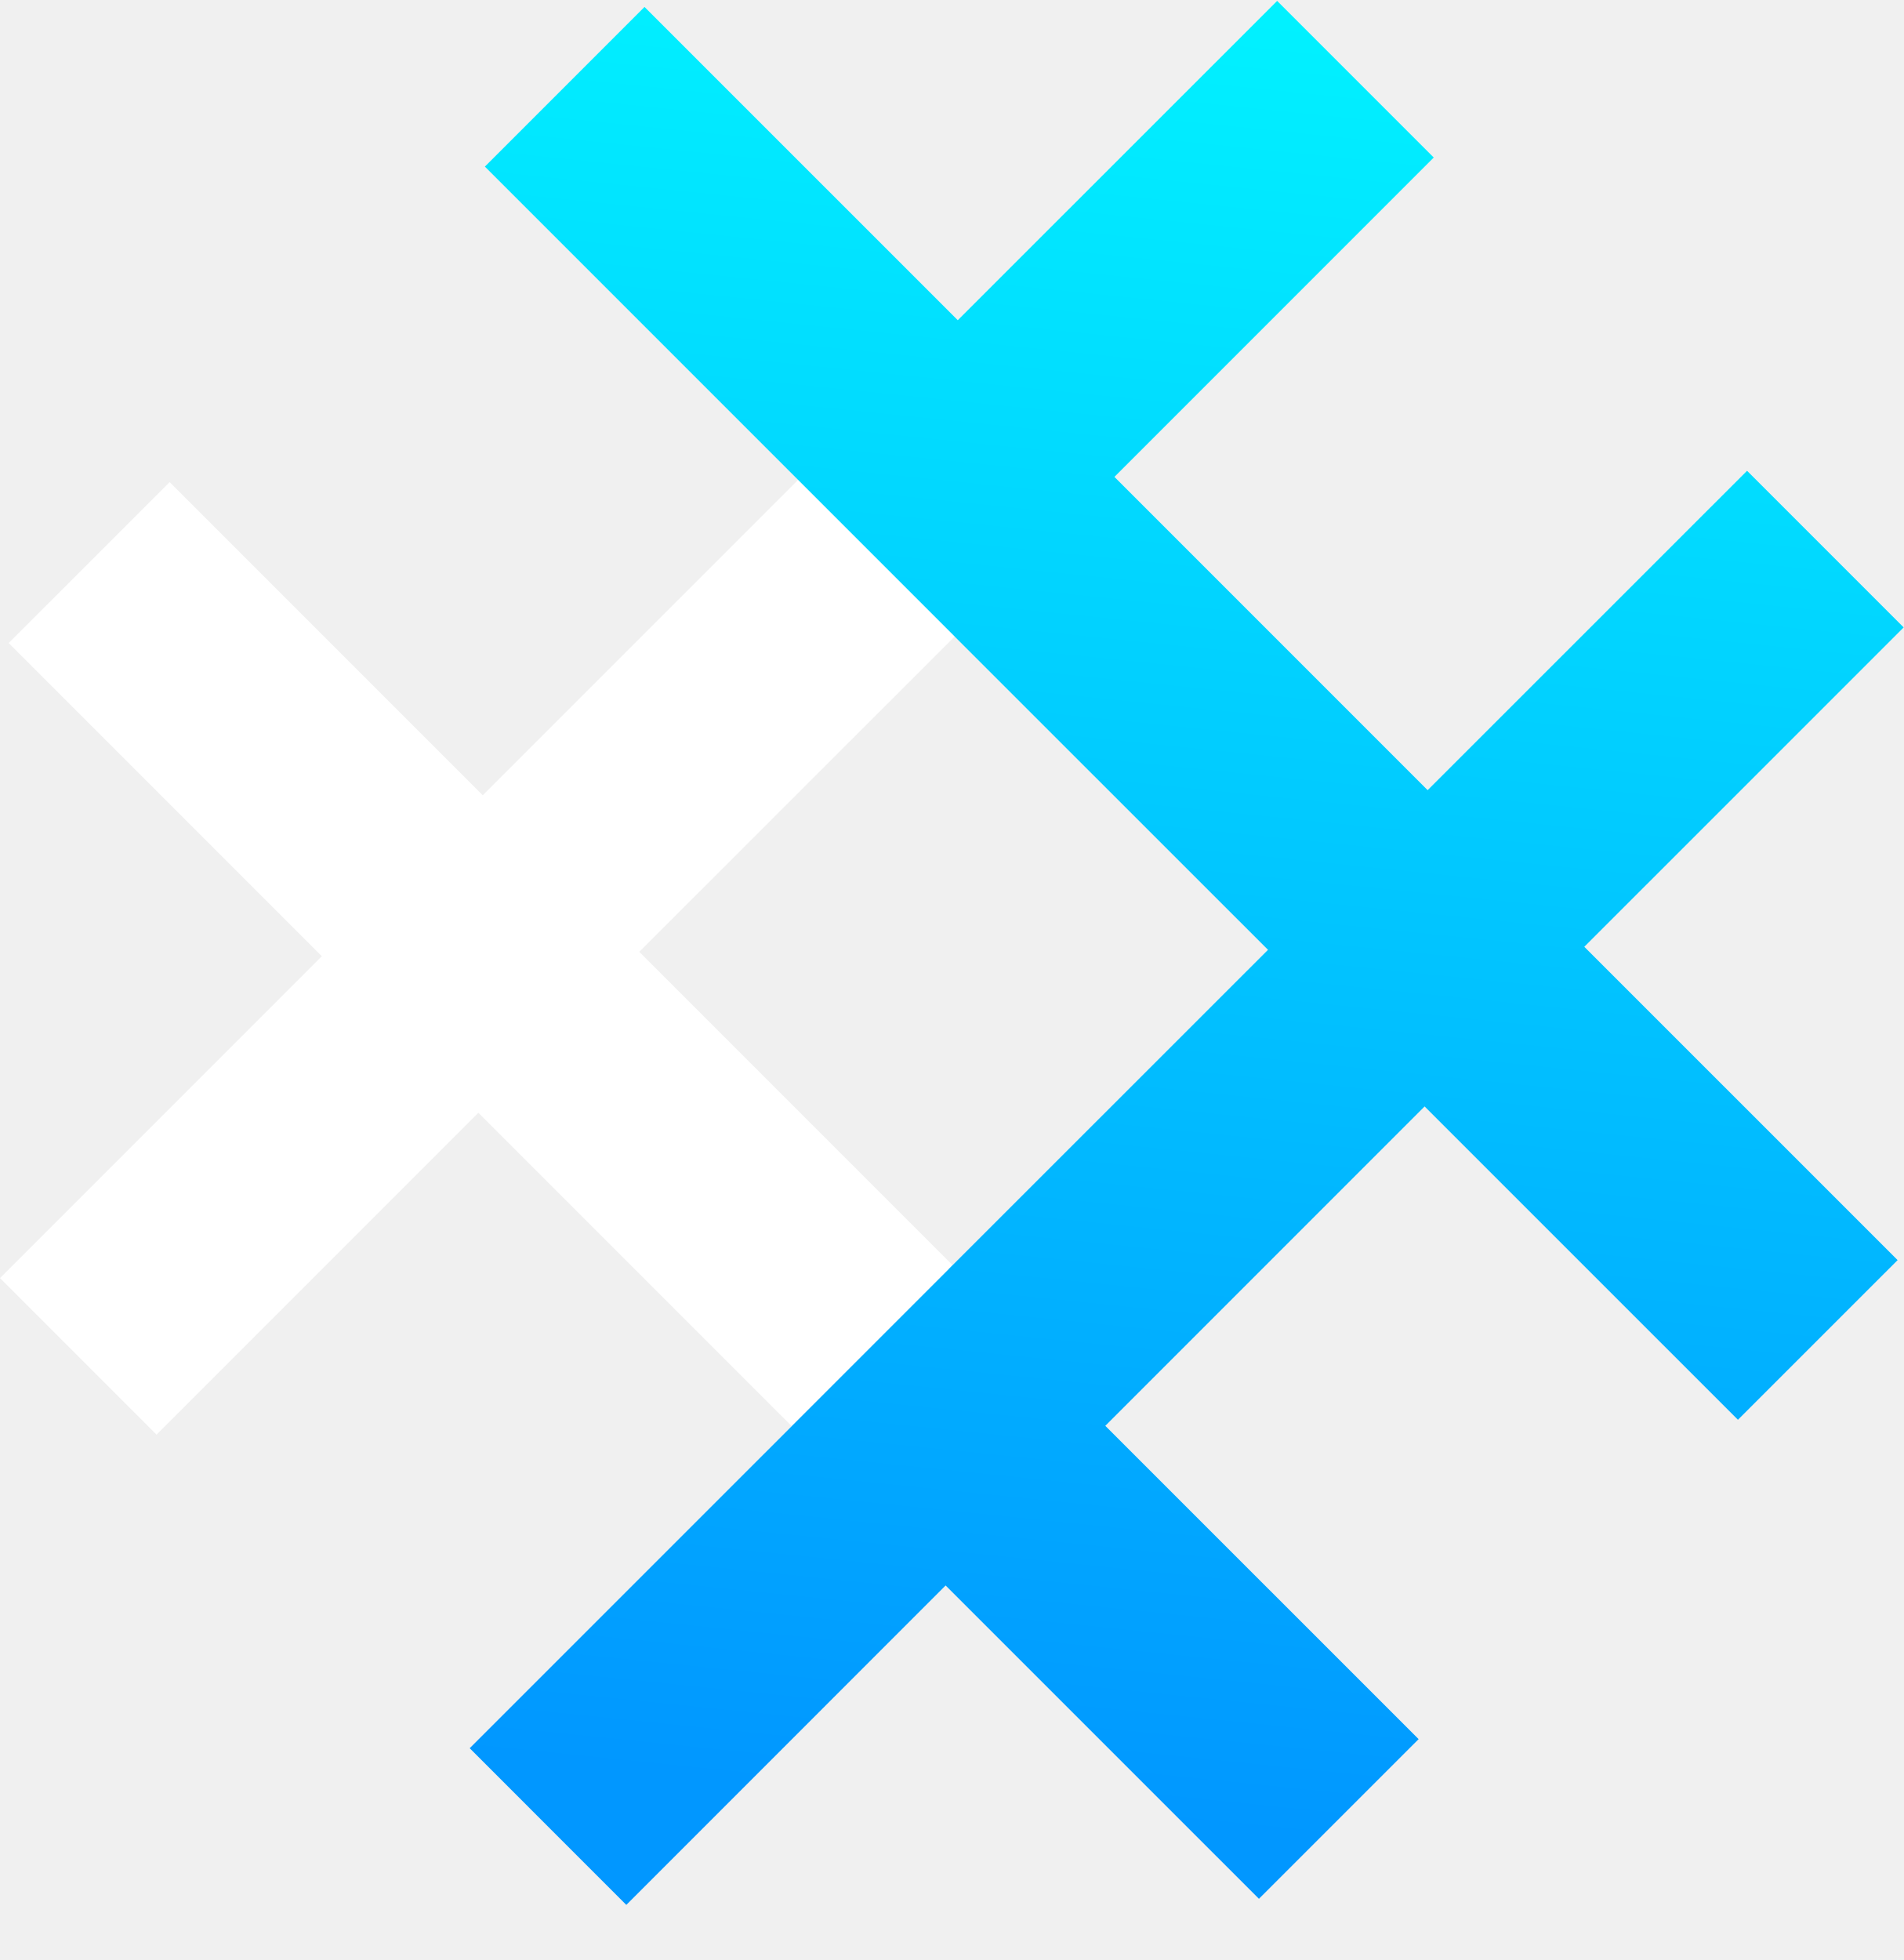
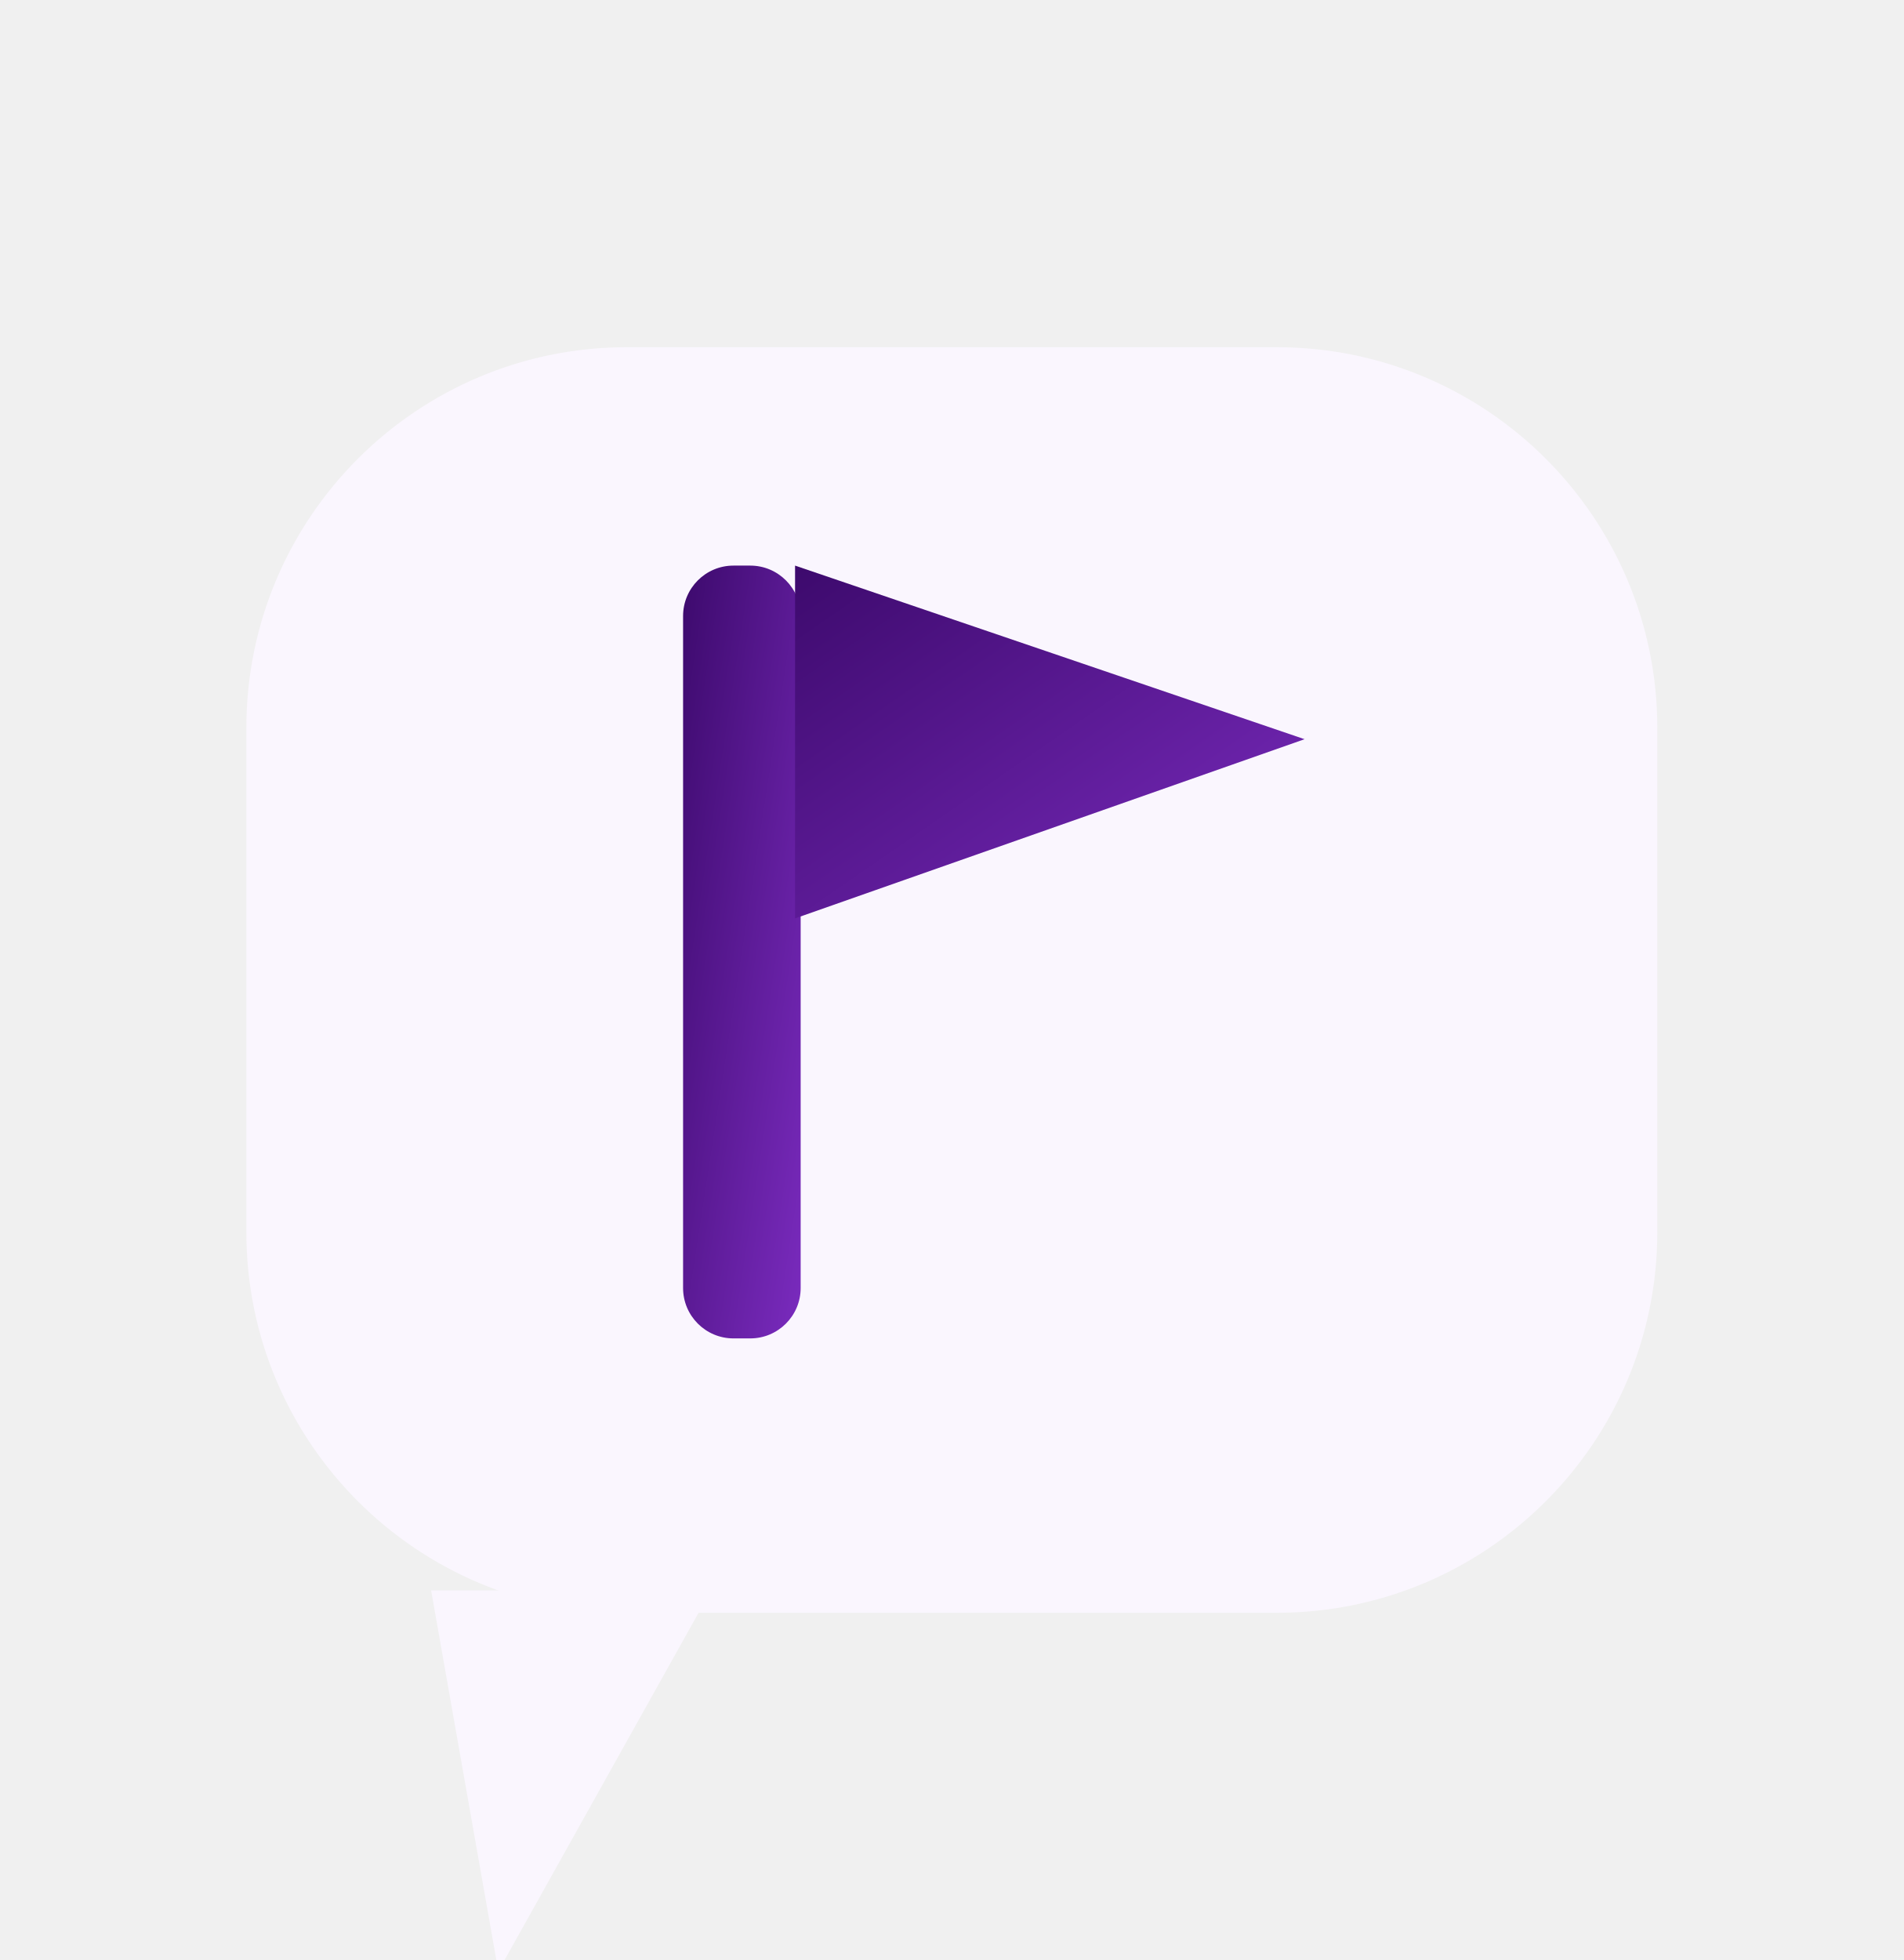
- <svg xmlns="http://www.w3.org/2000/svg" width="34" height="35" viewBox="0 0 34 35" fill="none">
-   <path fill-rule="evenodd" clip-rule="evenodd" d="M3.03 8.609L8.622 14.201L14.37 8.454L17.167 11.25L11.418 16.997L17.011 22.59L14.137 25.463L8.544 19.871L2.796 25.619L0 22.823L5.748 17.075L0.155 11.483L3.03 8.609Z" fill="white" />
-   <path fill-rule="evenodd" clip-rule="evenodd" d="M14.092 25.516L16.944 22.664L16.943 22.663L22.647 16.961L17.051 11.367L17.052 11.367L14.255 8.57L8.66 2.975L11.511 0.124L17.106 5.718L22.81 0.016L25.607 2.813L19.904 8.516L25.498 14.11L31.203 8.407L34 11.204L28.296 16.907L33.892 22.502L31.04 25.353L25.444 19.758L19.741 25.461L25.337 31.056L22.485 33.907L16.889 28.312L11.186 34.016L8.389 31.218L14.092 25.516Z" fill="url(#paint0_linear_656_10815)" />
+ <svg xmlns="http://www.w3.org/2000/svg" width="34" height="35" viewBox="0 0 34 35">
  <defs>
-     <linearGradient id="paint0_linear_656_10815" x1="12.838" y1="-0.678" x2="9.544" y2="31.449" gradientUnits="userSpaceOnUse">
-       <stop stop-color="#01F1FF" />
-       <stop offset="1" stop-color="#0197FF" />
+     <linearGradient id="g1" x1="0" y1="0" x2="1" y2="1">
+       <stop offset="0" stop-color="#7A2BBE" />
+       <stop offset="1" stop-color="#3D0A6D" />
+     </linearGradient>
+     <linearGradient id="g2" x1="0" y1="0" x2="1" y2="1">
+       <stop offset="0" stop-color="#7A2BBE" />
+       <stop offset="1" stop-color="#9B5FD0" />
+     </linearGradient>
+     <linearGradient id="g3" x1="0" y1="0" x2="1" y2="1">
+       <stop offset="0" stop-color="#3D0A6D" />
+       <stop offset="1" stop-color="#7A2BBE" />
    </linearGradient>
  </defs>
+   <g>
+     <rect x="4.4" y="6.2" width="25.2" height="22.6" rx="6.8" fill="#FAF6FE" />
+     <path d="M 7.7 28.4 L 12.7 28.4 L 8.9 35.2 Z" fill="#FAF6FE" />
+     <rect x="12.2" y="10.1" width="2.1" height="13.8" rx="0.9" fill="url(#g3)" />
+     <path d="M 14.2 10.1 L 23.3 13.2 L 14.2 16.4 Z" fill="url(#g3)" />
+   </g>
</svg>
